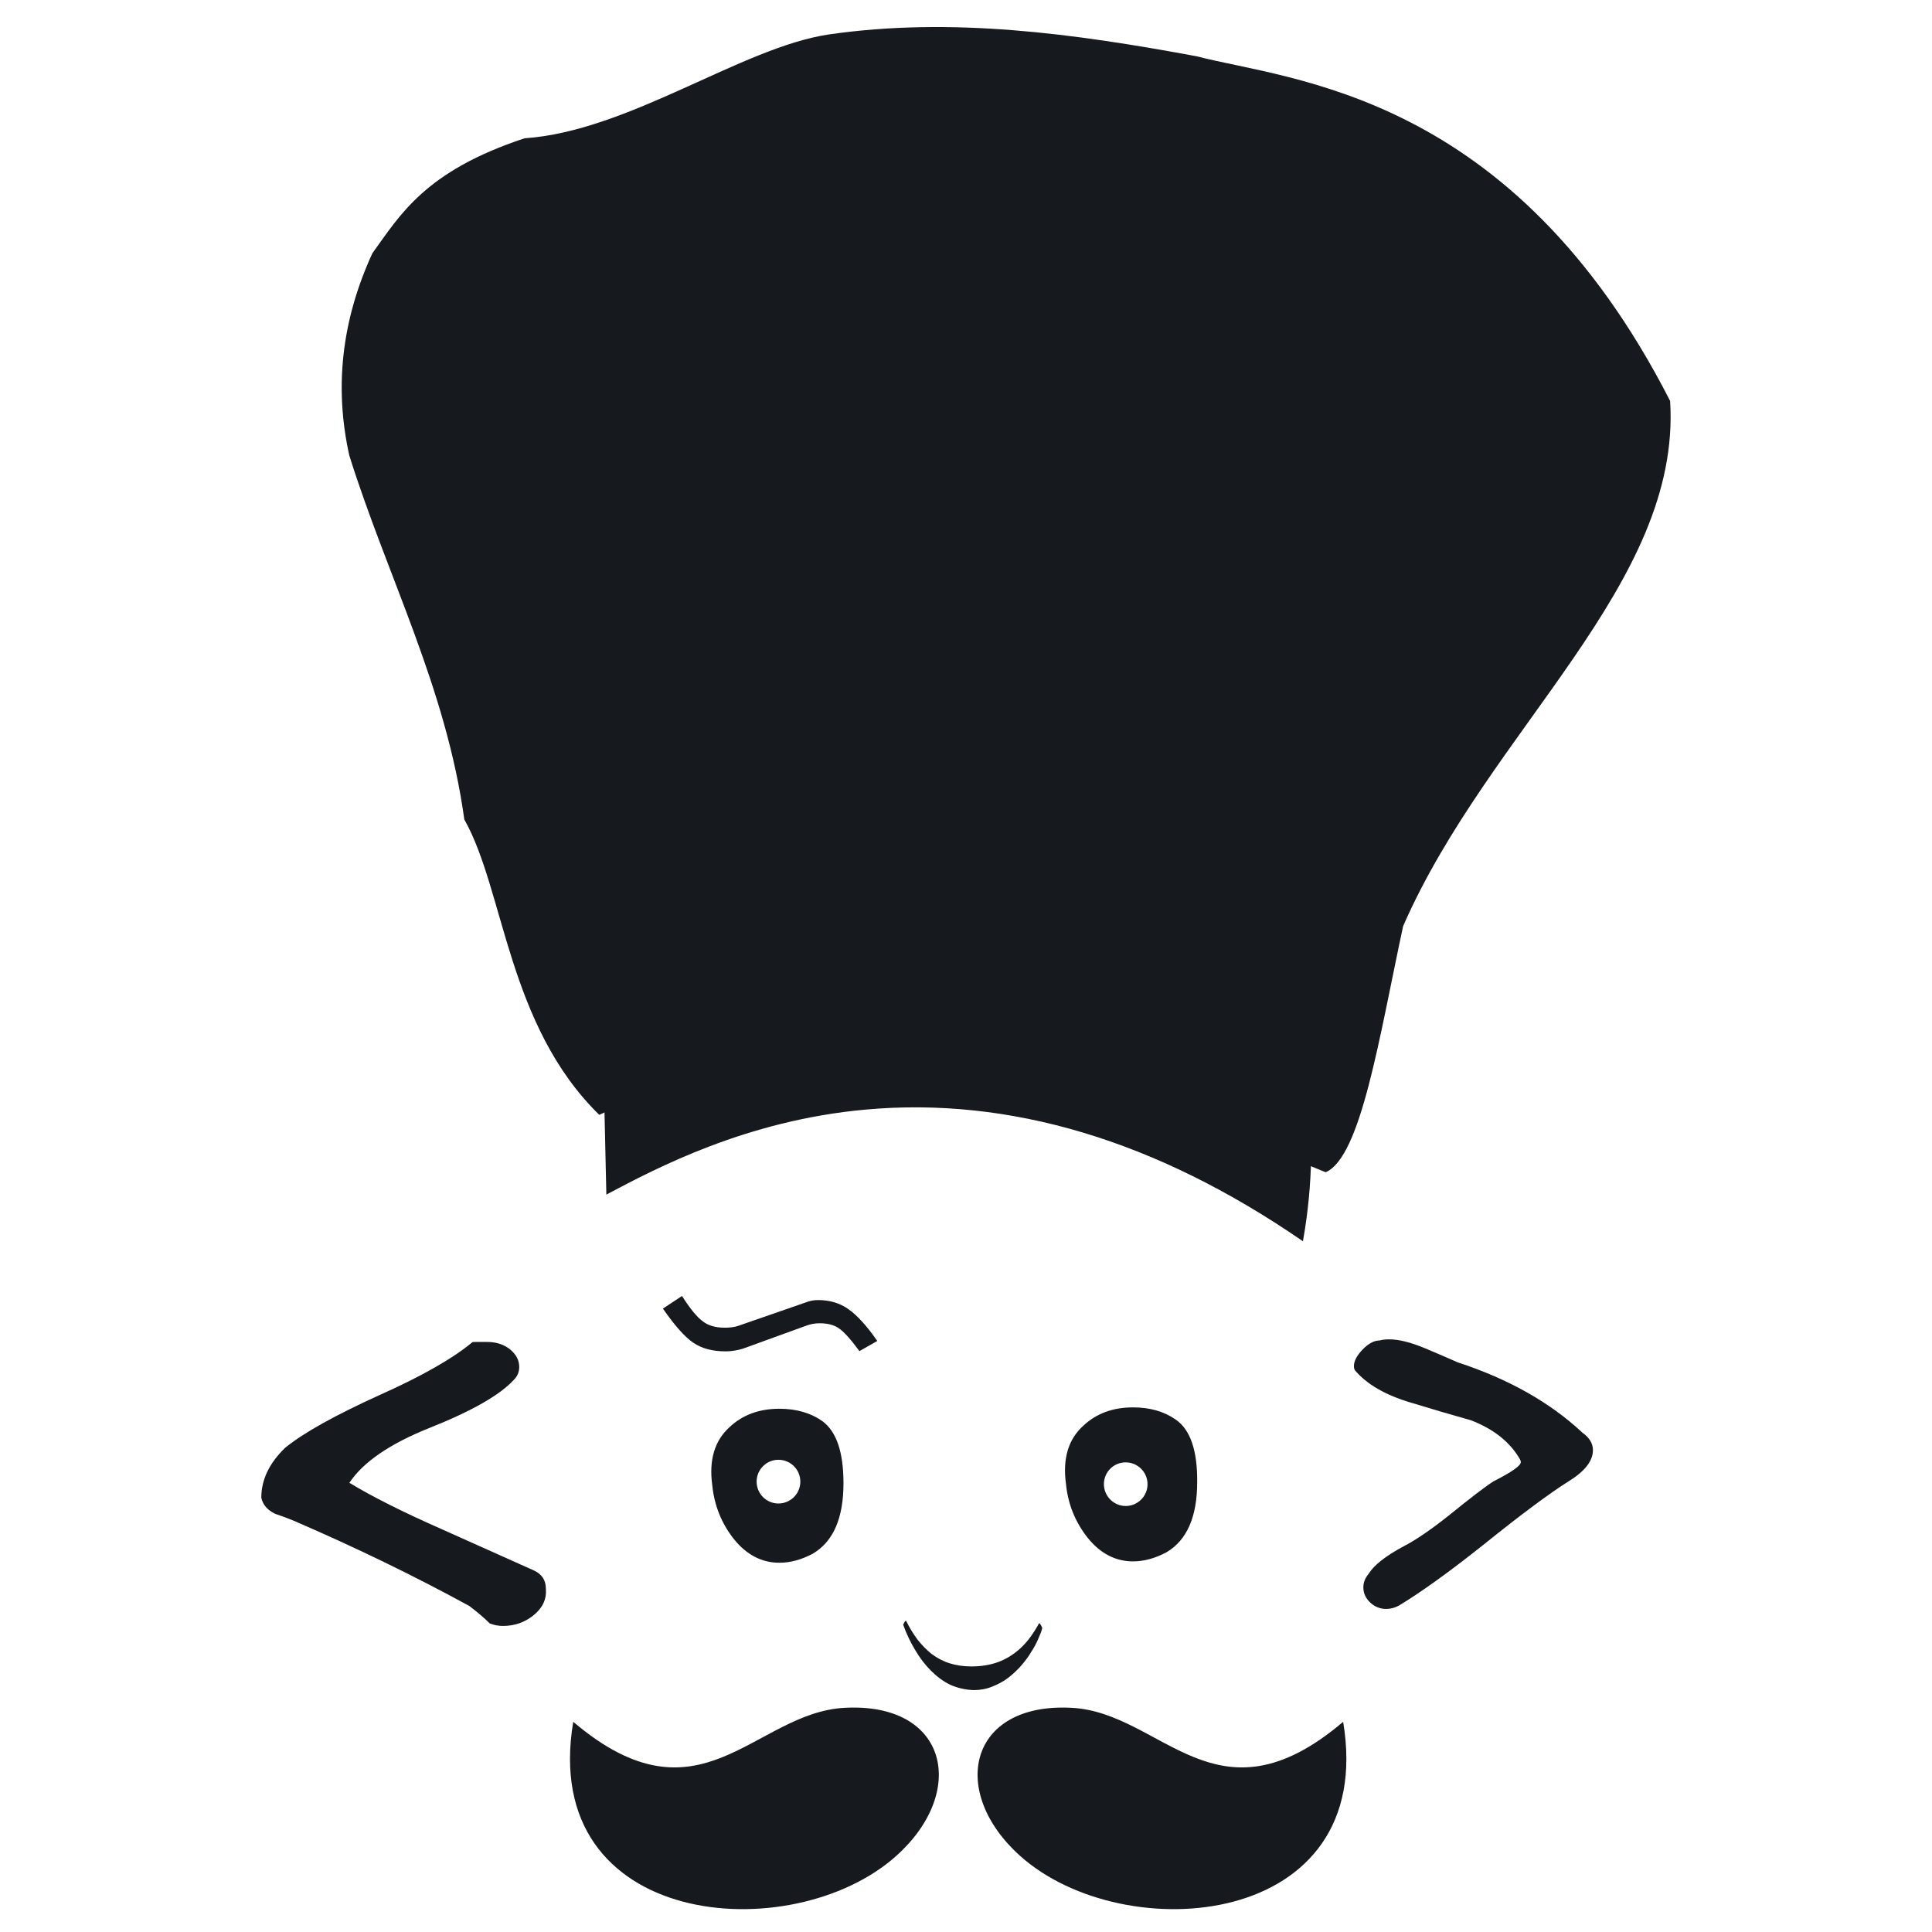
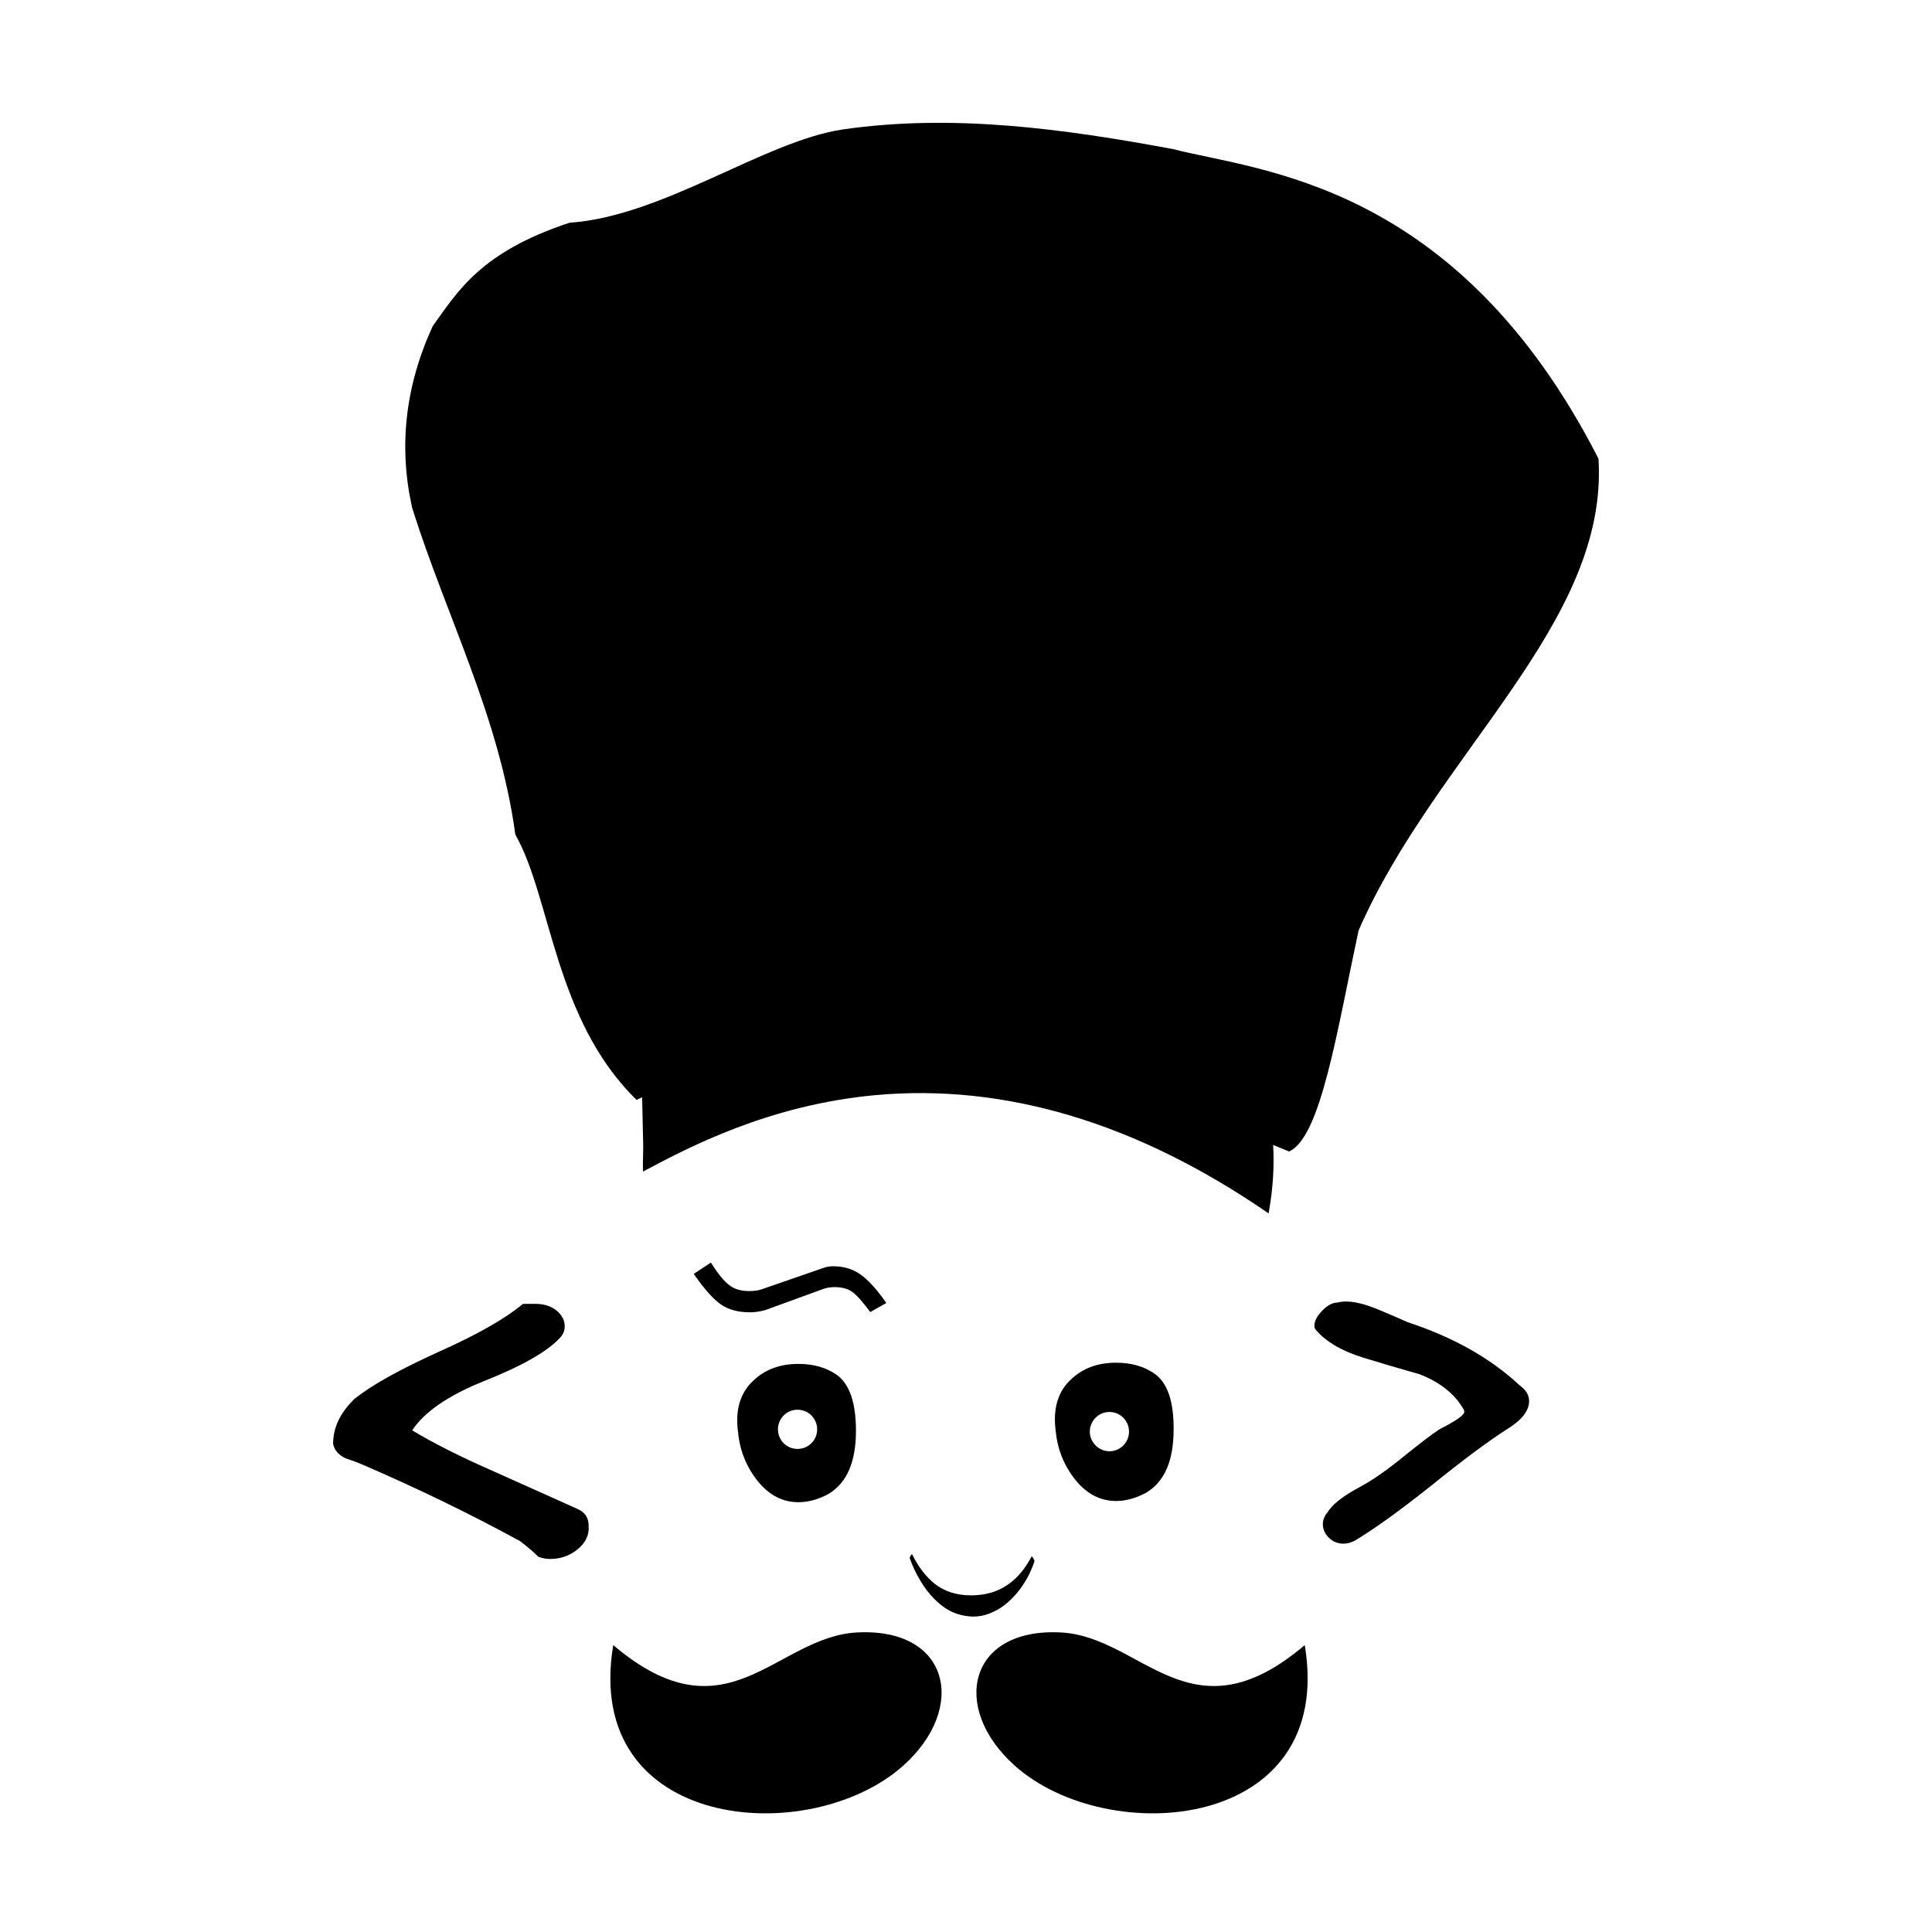
<svg xmlns="http://www.w3.org/2000/svg" width="24" height="24" viewBox="0 0 24 24" fill="none">
-   <path d="M18.109 16.924C18.737 17.129 19.254 17.42 19.657 17.797C19.745 17.86 19.788 17.931 19.788 18.014C19.788 18.148 19.688 18.277 19.485 18.402C19.248 18.551 18.894 18.814 18.426 19.191C17.992 19.536 17.641 19.787 17.375 19.947C17.324 19.973 17.273 19.987 17.221 19.987C17.144 19.987 17.076 19.959 17.021 19.907C16.964 19.853 16.936 19.79 16.936 19.719C16.936 19.656 16.959 19.602 17.004 19.547C17.067 19.445 17.21 19.33 17.438 19.208C17.587 19.131 17.772 19.005 17.995 18.828C18.263 18.611 18.449 18.468 18.552 18.402C18.777 18.288 18.892 18.208 18.892 18.163C18.892 18.151 18.889 18.143 18.883 18.131C18.76 17.914 18.555 17.752 18.272 17.643C18.021 17.572 17.764 17.497 17.507 17.418C17.204 17.326 16.979 17.195 16.833 17.024C16.822 17.009 16.819 16.989 16.819 16.969C16.819 16.907 16.856 16.838 16.927 16.764C16.999 16.69 17.07 16.652 17.136 16.652C17.176 16.641 17.218 16.638 17.258 16.638C17.378 16.638 17.524 16.675 17.698 16.747C17.832 16.804 17.969 16.861 18.109 16.924ZM6.047 16.67C6.164 16.67 6.261 16.701 6.338 16.764C6.413 16.827 6.45 16.898 6.45 16.981C6.45 17.044 6.427 17.098 6.381 17.143C6.21 17.329 5.862 17.529 5.331 17.74C4.84 17.937 4.511 18.163 4.34 18.42C4.628 18.594 5.008 18.785 5.476 18.991C6.224 19.325 6.61 19.499 6.635 19.51C6.732 19.556 6.781 19.63 6.781 19.736C6.792 19.864 6.741 19.973 6.63 20.064C6.518 20.155 6.39 20.198 6.247 20.198C6.19 20.198 6.136 20.187 6.084 20.167C6.021 20.104 5.939 20.033 5.83 19.95C5.151 19.579 4.423 19.225 3.649 18.891C3.572 18.859 3.495 18.831 3.418 18.805C3.321 18.759 3.264 18.691 3.246 18.605C3.246 18.383 3.344 18.177 3.541 17.986C3.777 17.794 4.169 17.578 4.717 17.329C5.248 17.092 5.63 16.872 5.87 16.672C5.87 16.67 5.927 16.67 6.047 16.67Z" fill="#16191D" />
-   <path d="M10.898 16.658C10.77 16.473 10.65 16.341 10.541 16.264C10.433 16.187 10.307 16.15 10.162 16.15C10.11 16.15 10.065 16.159 10.027 16.173L9.171 16.47C9.123 16.487 9.065 16.493 9.003 16.493C8.888 16.493 8.797 16.467 8.729 16.413C8.657 16.361 8.572 16.256 8.472 16.099L8.235 16.256C8.383 16.47 8.512 16.613 8.614 16.681C8.72 16.752 8.851 16.787 9.014 16.787C9.085 16.787 9.157 16.775 9.225 16.755L10.01 16.47C10.062 16.45 10.119 16.438 10.179 16.438C10.279 16.438 10.361 16.458 10.421 16.501C10.481 16.541 10.567 16.635 10.676 16.784L10.898 16.658Z" fill="#16191D" />
-   <path fill-rule="evenodd" clip-rule="evenodd" d="M16.685 21.389C17.116 23.964 13.967 24.213 12.674 23.056C11.78 22.257 12.032 21.146 13.313 21.215C14.441 21.275 15.106 22.731 16.685 21.389Z" fill="#16191D" />
-   <path fill-rule="evenodd" clip-rule="evenodd" d="M7.121 21.389C6.69 23.964 9.839 24.213 11.132 23.056C12.026 22.257 11.775 21.146 10.493 21.215C9.365 21.275 8.7 22.731 7.121 21.389Z" fill="#16191D" />
-   <path d="M10.213 17.652C10.07 17.552 9.893 17.5 9.682 17.5C9.428 17.5 9.222 17.578 9.062 17.729C8.877 17.897 8.805 18.137 8.848 18.451C8.874 18.705 8.965 18.928 9.119 19.122C9.276 19.316 9.465 19.413 9.682 19.413C9.816 19.413 9.956 19.376 10.099 19.299C10.353 19.148 10.478 18.857 10.478 18.425C10.478 18.037 10.39 17.78 10.213 17.652ZM9.67 18.677C9.522 18.677 9.399 18.557 9.399 18.405C9.399 18.257 9.519 18.134 9.67 18.134C9.819 18.134 9.942 18.254 9.942 18.405C9.942 18.557 9.819 18.677 9.67 18.677Z" fill="#16191D" />
-   <path d="M12.097 20.995C12.177 20.995 12.254 20.981 12.325 20.952C12.396 20.924 12.462 20.889 12.522 20.844C12.582 20.798 12.636 20.747 12.685 20.692C12.733 20.635 12.776 20.581 12.81 20.521C12.848 20.464 12.876 20.41 12.899 20.355C12.922 20.304 12.939 20.261 12.947 20.224C12.945 20.218 12.942 20.21 12.936 20.198C12.93 20.19 12.925 20.181 12.922 20.173C12.916 20.167 12.91 20.164 12.908 20.164C12.839 20.29 12.765 20.393 12.679 20.473C12.593 20.552 12.499 20.61 12.399 20.647C12.296 20.684 12.185 20.701 12.068 20.701C11.965 20.701 11.874 20.687 11.794 20.661C11.711 20.635 11.64 20.595 11.574 20.547C11.509 20.495 11.451 20.435 11.397 20.367C11.346 20.298 11.297 20.218 11.255 20.133C11.252 20.133 11.249 20.136 11.243 20.141C11.237 20.147 11.232 20.156 11.229 20.164C11.223 20.173 11.223 20.178 11.22 20.184C11.26 20.296 11.309 20.398 11.369 20.498C11.426 20.595 11.491 20.681 11.566 20.755C11.64 20.829 11.72 20.889 11.811 20.932C11.897 20.969 11.994 20.992 12.097 20.995Z" fill="#16191D" />
-   <path d="M14.606 17.635C14.463 17.535 14.287 17.483 14.075 17.483C13.821 17.483 13.616 17.561 13.456 17.712C13.27 17.88 13.199 18.123 13.242 18.434C13.267 18.688 13.359 18.911 13.513 19.105C13.67 19.299 13.858 19.396 14.075 19.396C14.209 19.396 14.349 19.359 14.492 19.282C14.746 19.131 14.872 18.84 14.872 18.408C14.875 18.017 14.786 17.76 14.606 17.635ZM13.984 18.708C13.835 18.708 13.713 18.585 13.713 18.437C13.713 18.288 13.832 18.166 13.984 18.166C14.132 18.166 14.255 18.286 14.255 18.437C14.255 18.588 14.132 18.708 13.984 18.708Z" fill="#16191D" />
-   <path d="M16.468 14.562C16.908 14.371 17.133 12.887 17.43 11.505C18.501 9.058 20.89 7.257 20.747 4.981C18.786 1.142 16.04 1.004 14.864 0.699C13.339 0.416 11.817 0.208 10.296 0.428C9.214 0.588 7.812 1.63 6.516 1.718C5.28 2.126 4.971 2.669 4.626 3.146C4.24 3.985 4.152 4.822 4.34 5.661C4.814 7.168 5.542 8.539 5.768 10.18C6.267 11.062 6.302 12.73 7.444 13.849C10.938 12.184 13.793 13.475 16.468 14.562Z" fill="#16191D" />
-   <path fill-rule="evenodd" clip-rule="evenodd" d="M7.544 14.82C8.803 14.152 11.955 12.499 16.174 15.396C16.294 14.717 16.306 14.037 16.212 13.358C16.092 11.751 9.794 9.784 7.51 13.324L7.544 14.82Z" fill="#16191D" />
-   <path d="M16.186 15.419L16.169 15.408C14.361 14.166 12.54 13.621 10.75 13.784C9.271 13.918 8.152 14.512 7.549 14.831L7.532 14.84V14.82L7.498 13.321L7.501 13.318C8.118 12.365 9.051 11.742 10.282 11.474C11.289 11.251 12.466 11.288 13.593 11.577C15.095 11.959 16.177 12.693 16.226 13.358C16.32 14.035 16.308 14.723 16.189 15.399L16.186 15.419ZM11.369 13.729C12.957 13.729 14.567 14.28 16.166 15.377C16.28 14.709 16.291 14.029 16.197 13.361C16.148 12.716 15.049 11.973 13.582 11.6C12.46 11.314 11.287 11.277 10.282 11.497C9.06 11.765 8.129 12.382 7.518 13.327L7.552 14.797C8.16 14.474 9.274 13.889 10.744 13.755C10.955 13.738 11.164 13.729 11.369 13.729Z" fill="#16191D" />
+   <path d="M17.487 16.425C18.051 16.61 18.515 16.871 18.877 17.209C18.956 17.266 18.995 17.33 18.995 17.404C18.995 17.525 18.905 17.64 18.723 17.753C18.51 17.887 18.192 18.122 17.772 18.461C17.382 18.771 17.067 18.997 16.828 19.14C16.782 19.163 16.736 19.176 16.69 19.176C16.62 19.176 16.559 19.151 16.51 19.105C16.459 19.056 16.433 18.999 16.433 18.935C16.433 18.879 16.454 18.83 16.495 18.781C16.551 18.689 16.679 18.587 16.885 18.476C17.018 18.407 17.185 18.294 17.385 18.135C17.626 17.94 17.792 17.812 17.885 17.753C18.087 17.651 18.19 17.579 18.19 17.538C18.19 17.527 18.187 17.52 18.182 17.509C18.072 17.315 17.887 17.169 17.633 17.071C17.408 17.007 17.177 16.94 16.946 16.869C16.674 16.786 16.472 16.669 16.341 16.515C16.331 16.502 16.328 16.484 16.328 16.466C16.328 16.41 16.361 16.348 16.426 16.281C16.49 16.215 16.554 16.181 16.613 16.181C16.649 16.171 16.687 16.168 16.723 16.168C16.831 16.168 16.962 16.202 17.118 16.266C17.238 16.317 17.361 16.368 17.487 16.425ZM6.653 16.197C6.758 16.197 6.845 16.225 6.915 16.281C6.981 16.338 7.015 16.402 7.015 16.476C7.015 16.532 6.994 16.581 6.953 16.622C6.799 16.789 6.486 16.968 6.009 17.158C5.568 17.335 5.274 17.538 5.12 17.768C5.379 17.925 5.72 18.097 6.14 18.281C6.812 18.581 7.158 18.738 7.181 18.748C7.269 18.789 7.312 18.856 7.312 18.951C7.322 19.066 7.276 19.163 7.176 19.245C7.076 19.328 6.961 19.366 6.833 19.366C6.781 19.366 6.733 19.356 6.686 19.338C6.63 19.281 6.556 19.217 6.458 19.143C5.848 18.81 5.194 18.492 4.499 18.192C4.43 18.163 4.361 18.138 4.291 18.115C4.204 18.074 4.153 18.012 4.138 17.935C4.138 17.735 4.225 17.551 4.402 17.379C4.615 17.207 4.966 17.012 5.458 16.789C5.935 16.576 6.279 16.379 6.494 16.199C6.494 16.197 6.545 16.197 6.653 16.197Z" fill="black" />
+   <path d="M11.01 16.186C10.895 16.02 10.787 15.902 10.69 15.832C10.592 15.763 10.48 15.73 10.349 15.73C10.303 15.73 10.262 15.738 10.228 15.751L9.459 16.017C9.415 16.032 9.364 16.038 9.308 16.038C9.205 16.038 9.123 16.015 9.062 15.966C8.997 15.92 8.92 15.825 8.831 15.684L8.618 15.825C8.751 16.017 8.867 16.145 8.959 16.207C9.054 16.271 9.172 16.302 9.318 16.302C9.382 16.302 9.446 16.291 9.508 16.274L10.213 16.017C10.259 15.999 10.31 15.989 10.364 15.989C10.454 15.989 10.528 16.007 10.582 16.045C10.636 16.081 10.713 16.166 10.81 16.299L11.01 16.186Z" fill="black" />
+   <path d="M16.208 20.436C16.595 22.749 13.767 22.972 12.605 21.933C11.803 21.215 12.028 20.218 13.18 20.279C14.193 20.333 14.79 21.641 16.208 20.436Z" fill="black" />
+   <path d="M7.618 20.436C7.231 22.749 10.059 22.972 11.221 21.933C12.023 21.215 11.797 20.218 10.646 20.279C9.633 20.333 9.036 21.641 7.618 20.436Z" fill="black" />
+   <path d="M10.395 17.079C10.266 16.989 10.107 16.943 9.918 16.943C9.689 16.943 9.505 17.012 9.361 17.148C9.195 17.299 9.13 17.515 9.169 17.797C9.192 18.025 9.274 18.225 9.413 18.399C9.554 18.574 9.723 18.661 9.918 18.661C10.038 18.661 10.164 18.628 10.292 18.558C10.52 18.422 10.633 18.161 10.633 17.774C10.633 17.425 10.554 17.194 10.395 17.079ZM9.907 17.999C9.774 17.999 9.664 17.892 9.664 17.756C9.664 17.622 9.772 17.512 9.907 17.512C10.041 17.512 10.151 17.62 10.151 17.756C10.151 17.892 10.041 17.999 9.907 17.999Z" fill="black" />
+   <path d="M12.087 20.082C12.159 20.082 12.228 20.069 12.292 20.043C12.356 20.018 12.415 19.987 12.469 19.946C12.523 19.905 12.571 19.859 12.615 19.81C12.659 19.759 12.697 19.71 12.728 19.656C12.761 19.605 12.787 19.556 12.807 19.507C12.828 19.461 12.843 19.423 12.851 19.389C12.848 19.384 12.846 19.377 12.841 19.366C12.835 19.359 12.83 19.351 12.828 19.343C12.823 19.338 12.818 19.335 12.815 19.335C12.754 19.448 12.687 19.541 12.61 19.612C12.533 19.684 12.448 19.735 12.359 19.769C12.266 19.802 12.166 19.818 12.061 19.818C11.969 19.818 11.887 19.805 11.815 19.782C11.741 19.759 11.677 19.723 11.617 19.679C11.559 19.633 11.507 19.579 11.459 19.517C11.412 19.456 11.369 19.384 11.33 19.307C11.328 19.307 11.325 19.31 11.32 19.315C11.315 19.32 11.31 19.328 11.307 19.335C11.302 19.343 11.302 19.348 11.3 19.353C11.335 19.453 11.379 19.546 11.433 19.636C11.484 19.723 11.543 19.8 11.61 19.866C11.677 19.933 11.748 19.987 11.83 20.025C11.907 20.059 11.995 20.079 12.087 20.082Z" fill="black" />
+   <path d="M14.341 17.064C14.213 16.974 14.054 16.928 13.864 16.928C13.636 16.928 13.451 16.997 13.307 17.133C13.141 17.284 13.077 17.502 13.115 17.782C13.138 18.01 13.22 18.21 13.359 18.384C13.5 18.558 13.669 18.646 13.864 18.646C13.984 18.646 14.11 18.612 14.238 18.543C14.466 18.407 14.579 18.146 14.579 17.758C14.582 17.407 14.502 17.176 14.341 17.064ZM13.782 18.028C13.649 18.028 13.538 17.917 13.538 17.784C13.538 17.651 13.646 17.54 13.782 17.54C13.915 17.54 14.025 17.648 14.025 17.784C14.025 17.92 13.915 18.028 13.782 18.028Z" fill="black" />
+   <path d="M16.013 14.304C16.408 14.132 16.61 12.799 16.877 11.558C17.839 9.36 19.985 7.742 19.857 5.698C18.095 2.249 15.628 2.126 14.572 1.852C13.203 1.598 11.836 1.411 10.469 1.608C9.497 1.752 8.238 2.688 7.074 2.767C5.964 3.134 5.687 3.621 5.376 4.05C5.03 4.803 4.951 5.555 5.12 6.309C5.546 7.663 6.2 8.893 6.402 10.368C6.851 11.16 6.882 12.658 7.907 13.663C11.046 12.168 13.61 13.327 16.013 14.304Z" fill="black" />
+   <path d="M7.997 14.535C9.128 13.935 11.959 12.45 15.749 15.053C16.483 10.896 9.913 10.175 7.967 13.191L7.997 14.535Z" fill="black" />
+   <path d="M15.759 15.074L15.744 15.063C14.121 13.948 12.485 13.458 10.877 13.604C9.549 13.725 8.544 14.258 8.002 14.546L7.987 14.553V14.535C7.894 10.465 16.617 10.229 15.762 15.056L15.759 15.074ZM11.434 13.556C12.859 13.556 14.306 14.051 15.741 15.035C16.595 10.043 7.907 10.288 8.005 14.515C8.551 14.225 9.551 13.699 10.872 13.579C11.062 13.563 11.249 13.556 11.434 13.556Z" fill="black" />
</svg>
